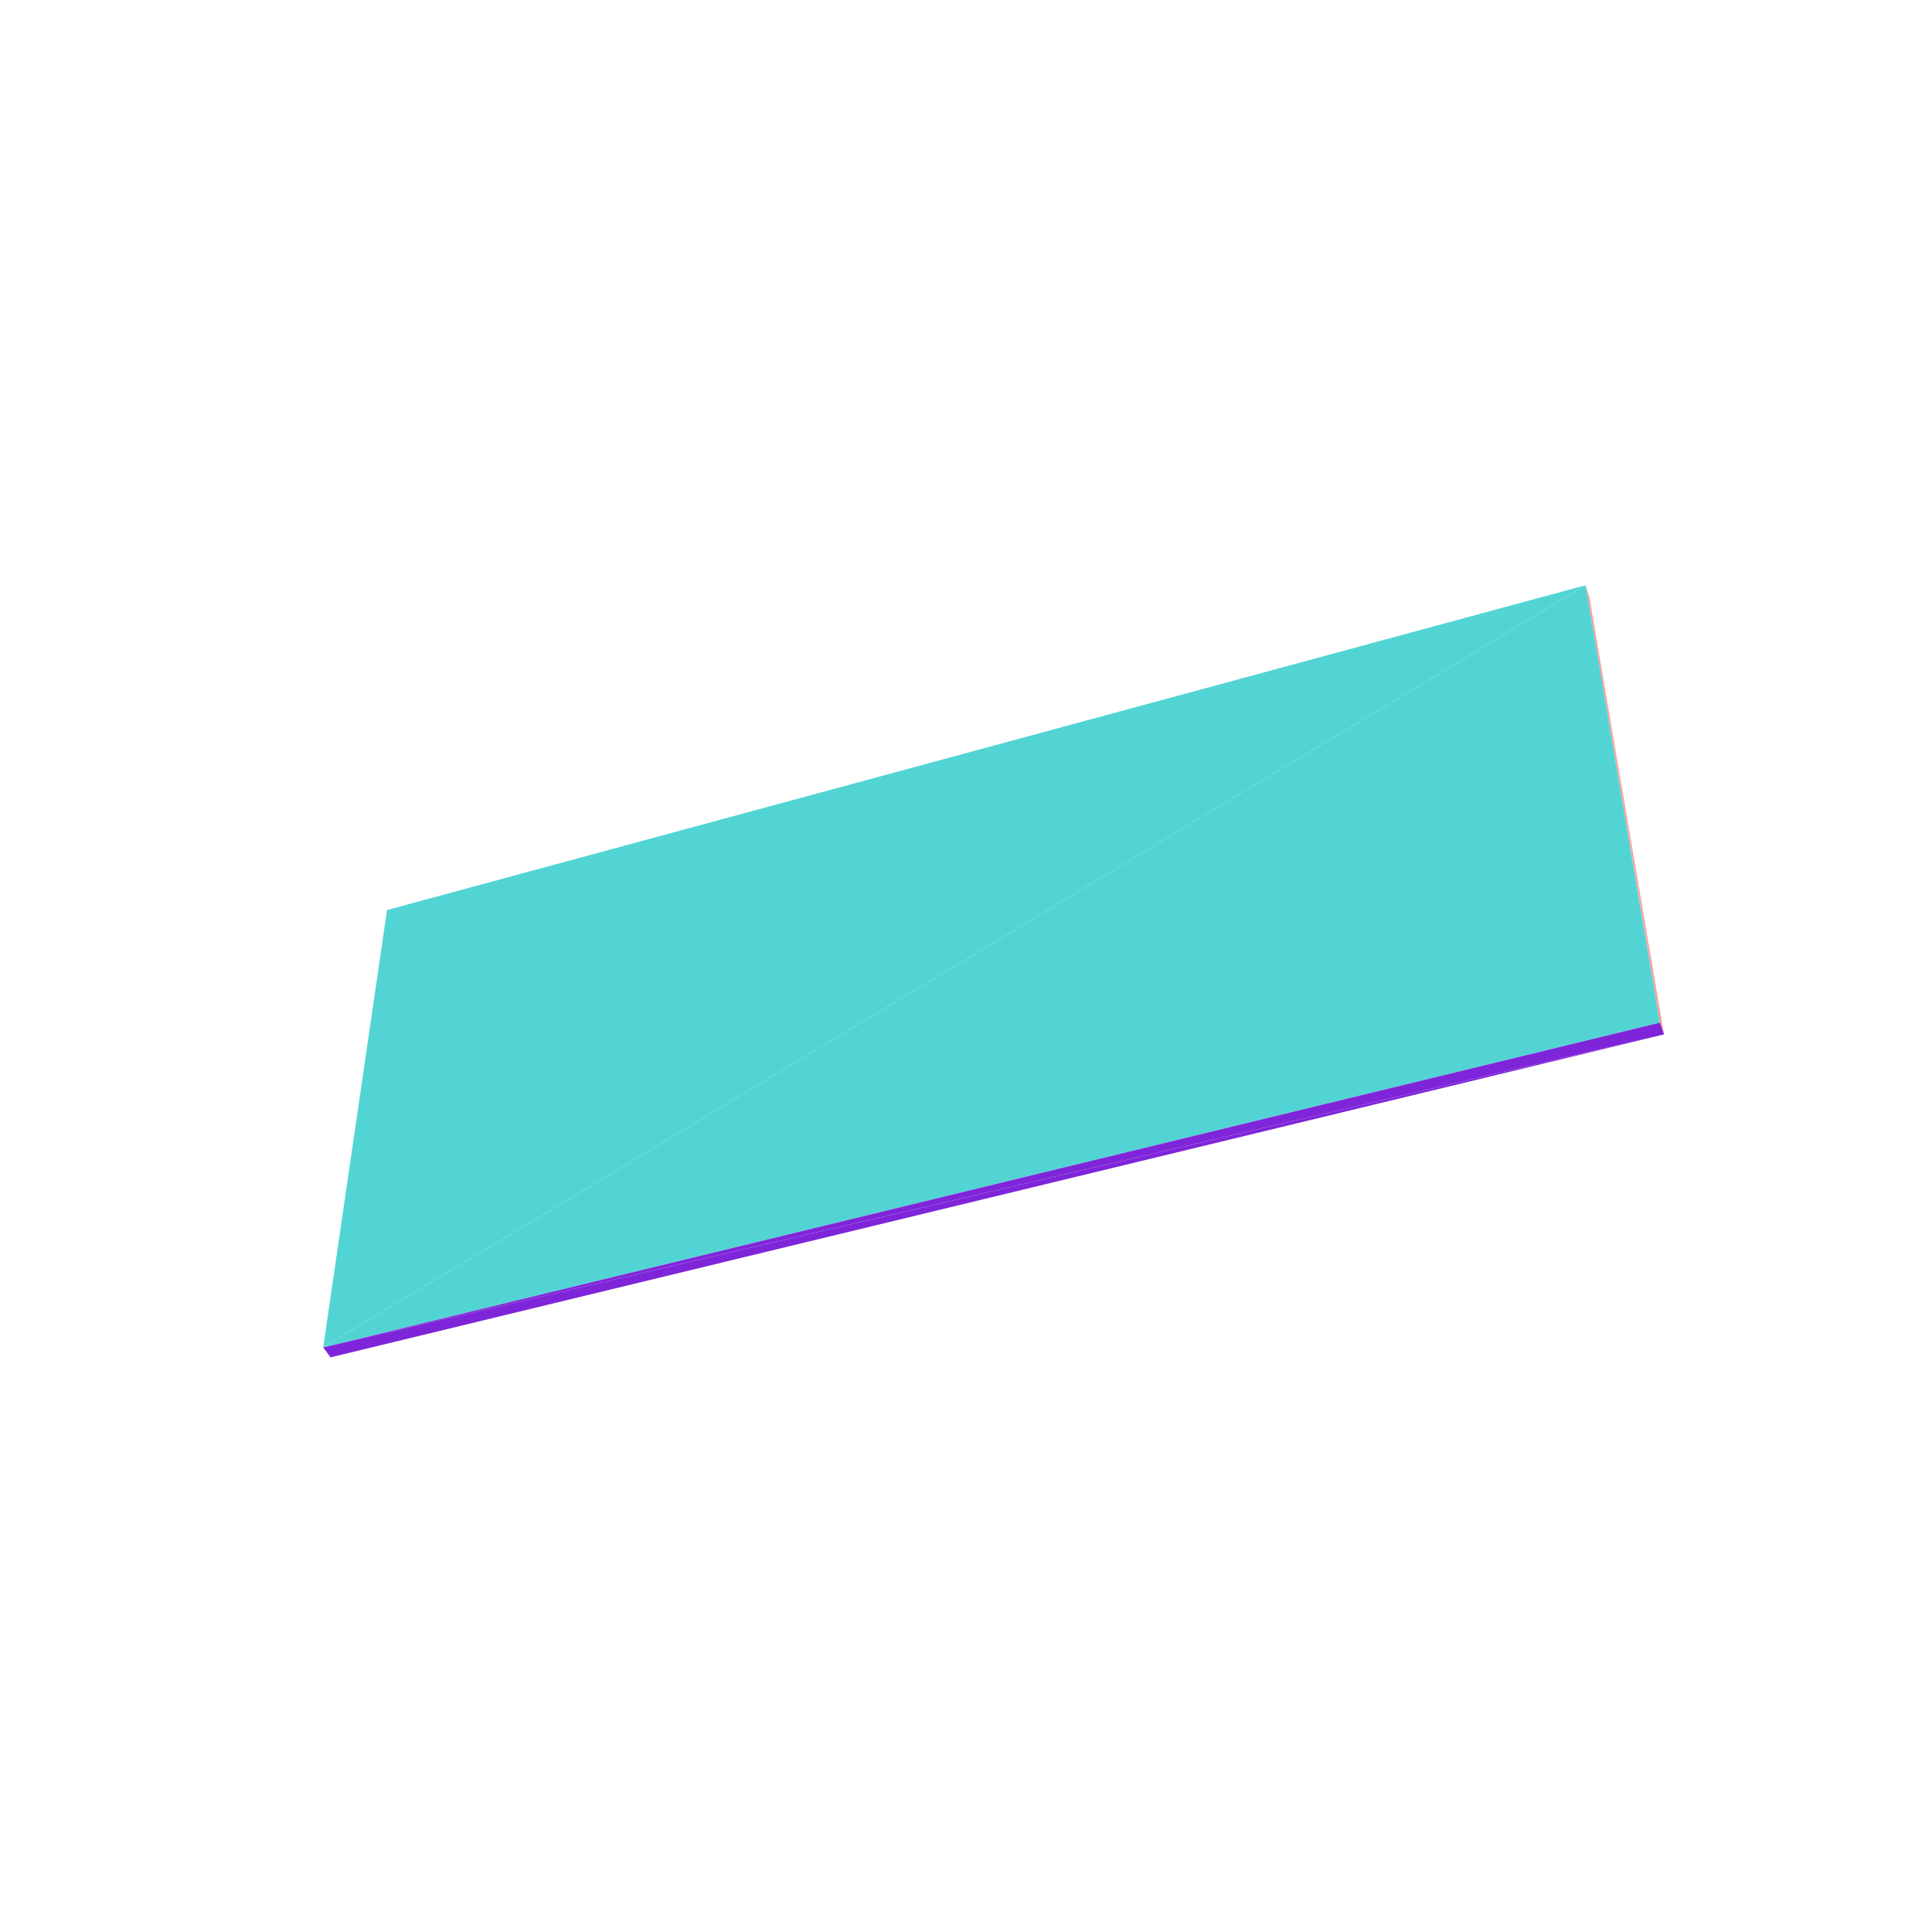
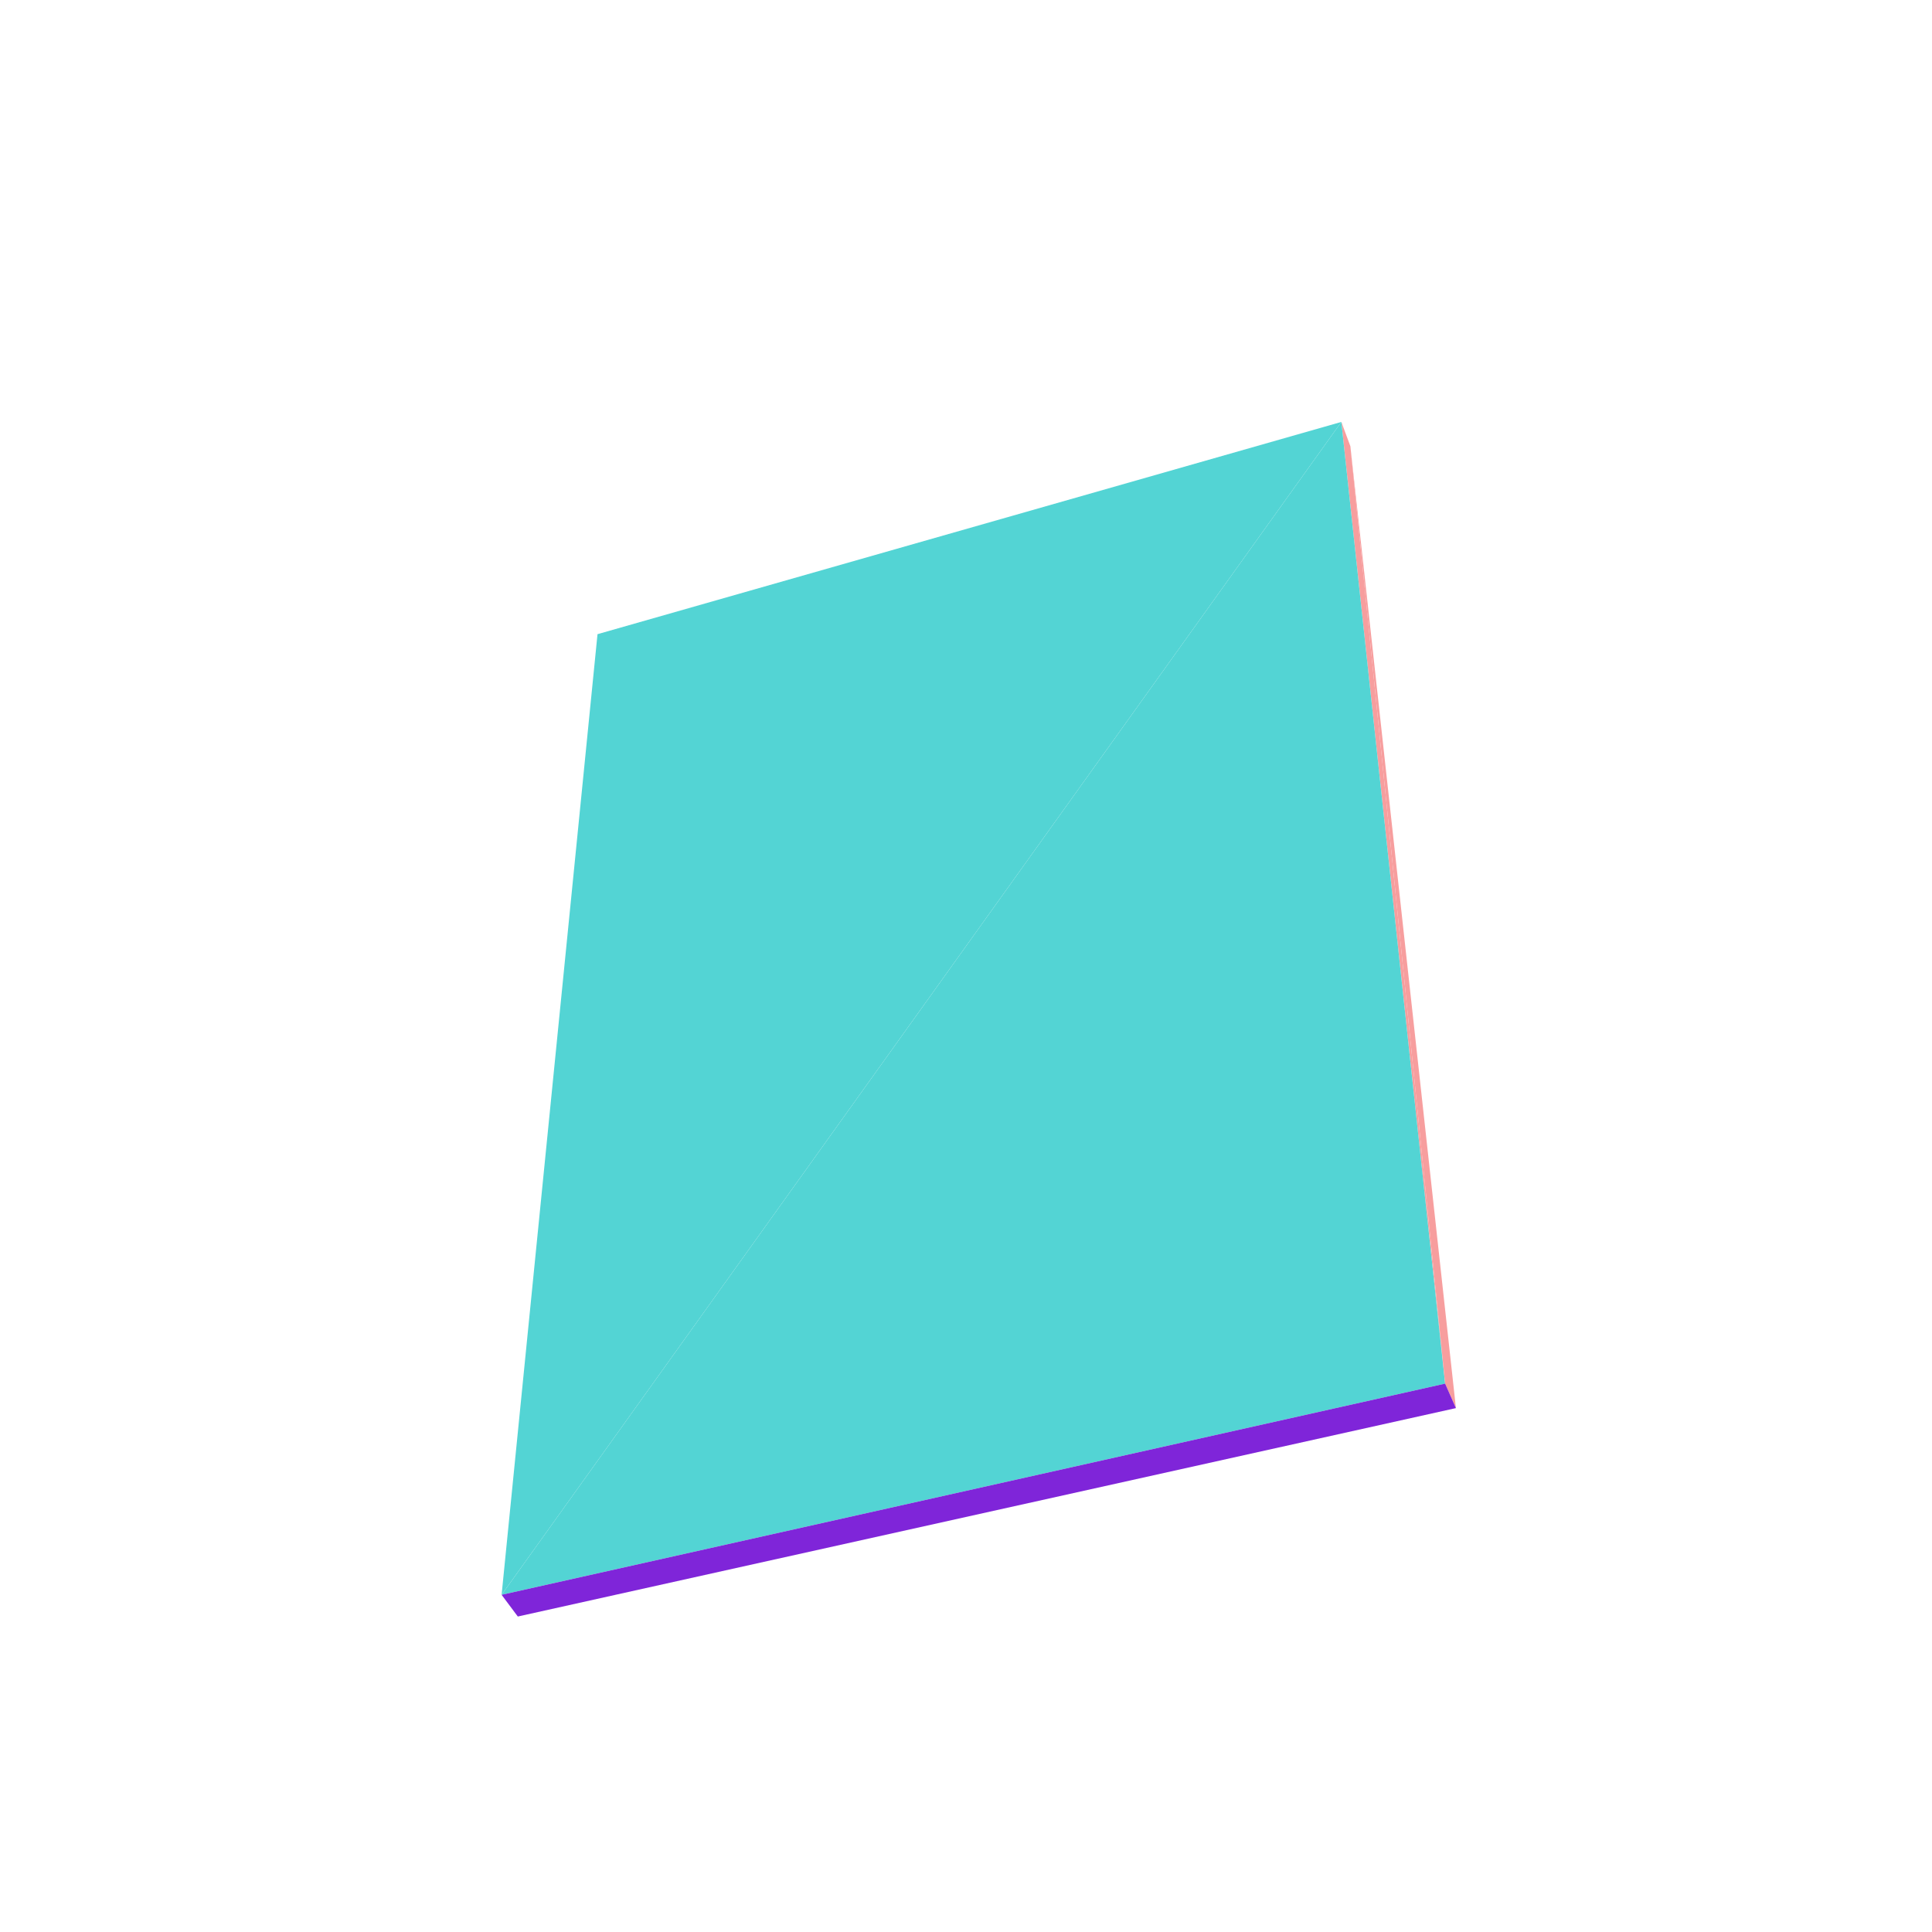
<svg xmlns="http://www.w3.org/2000/svg" viewBox="-250 -250 500 500" width="500" height="500">
-   <path d="M-166.357,98.717L160.341,-98.546L-149.835,-14.486z" style="fill:rgb(83,212,212)" />
-   <path d="M161.334,-95.532L160.341,-98.546L179.598,14.655z" style="fill:rgb(247,158,158)" />
-   <path d="M-166.357,98.717L179.598,14.655L160.341,-98.546z" style="fill:rgb(83,212,212)" />
-   <path d="M180.653,17.695L-166.357,98.717L-164.447,101.28z" style="fill:rgb(127,37,217)" />
-   <path d="M161.334,-95.532L179.598,14.655L180.653,17.695z" style="fill:rgb(247,158,158)" />
-   <path d="M180.653,17.695L179.598,14.655L-166.357,98.717z" style="fill:rgb(127,37,217)" />
+   <path d="M-120.185,162.734L97.142,-140.805L-95.366,-85.875z" style="fill:rgb(83,212,212)" />
+   <path d="M99.479,-134.508L97.142,-140.805L123.996,108.081z" style="fill:rgb(247,158,158)" />
+   <path d="M-120.185,162.734L123.996,108.081L97.142,-140.805z" style="fill:rgb(83,212,212)" />
+   <path d="M99.479,-134.508L123.996,108.081L126.793,114.418z" style="fill:rgb(247,158,158)" />
+   <path d="M126.793,114.418L-120.185,162.734L-115.99,168.353zM126.793,114.418L123.996,108.081L-120.185,162.734z" style="fill:rgb(127,37,217)" />
</svg>
